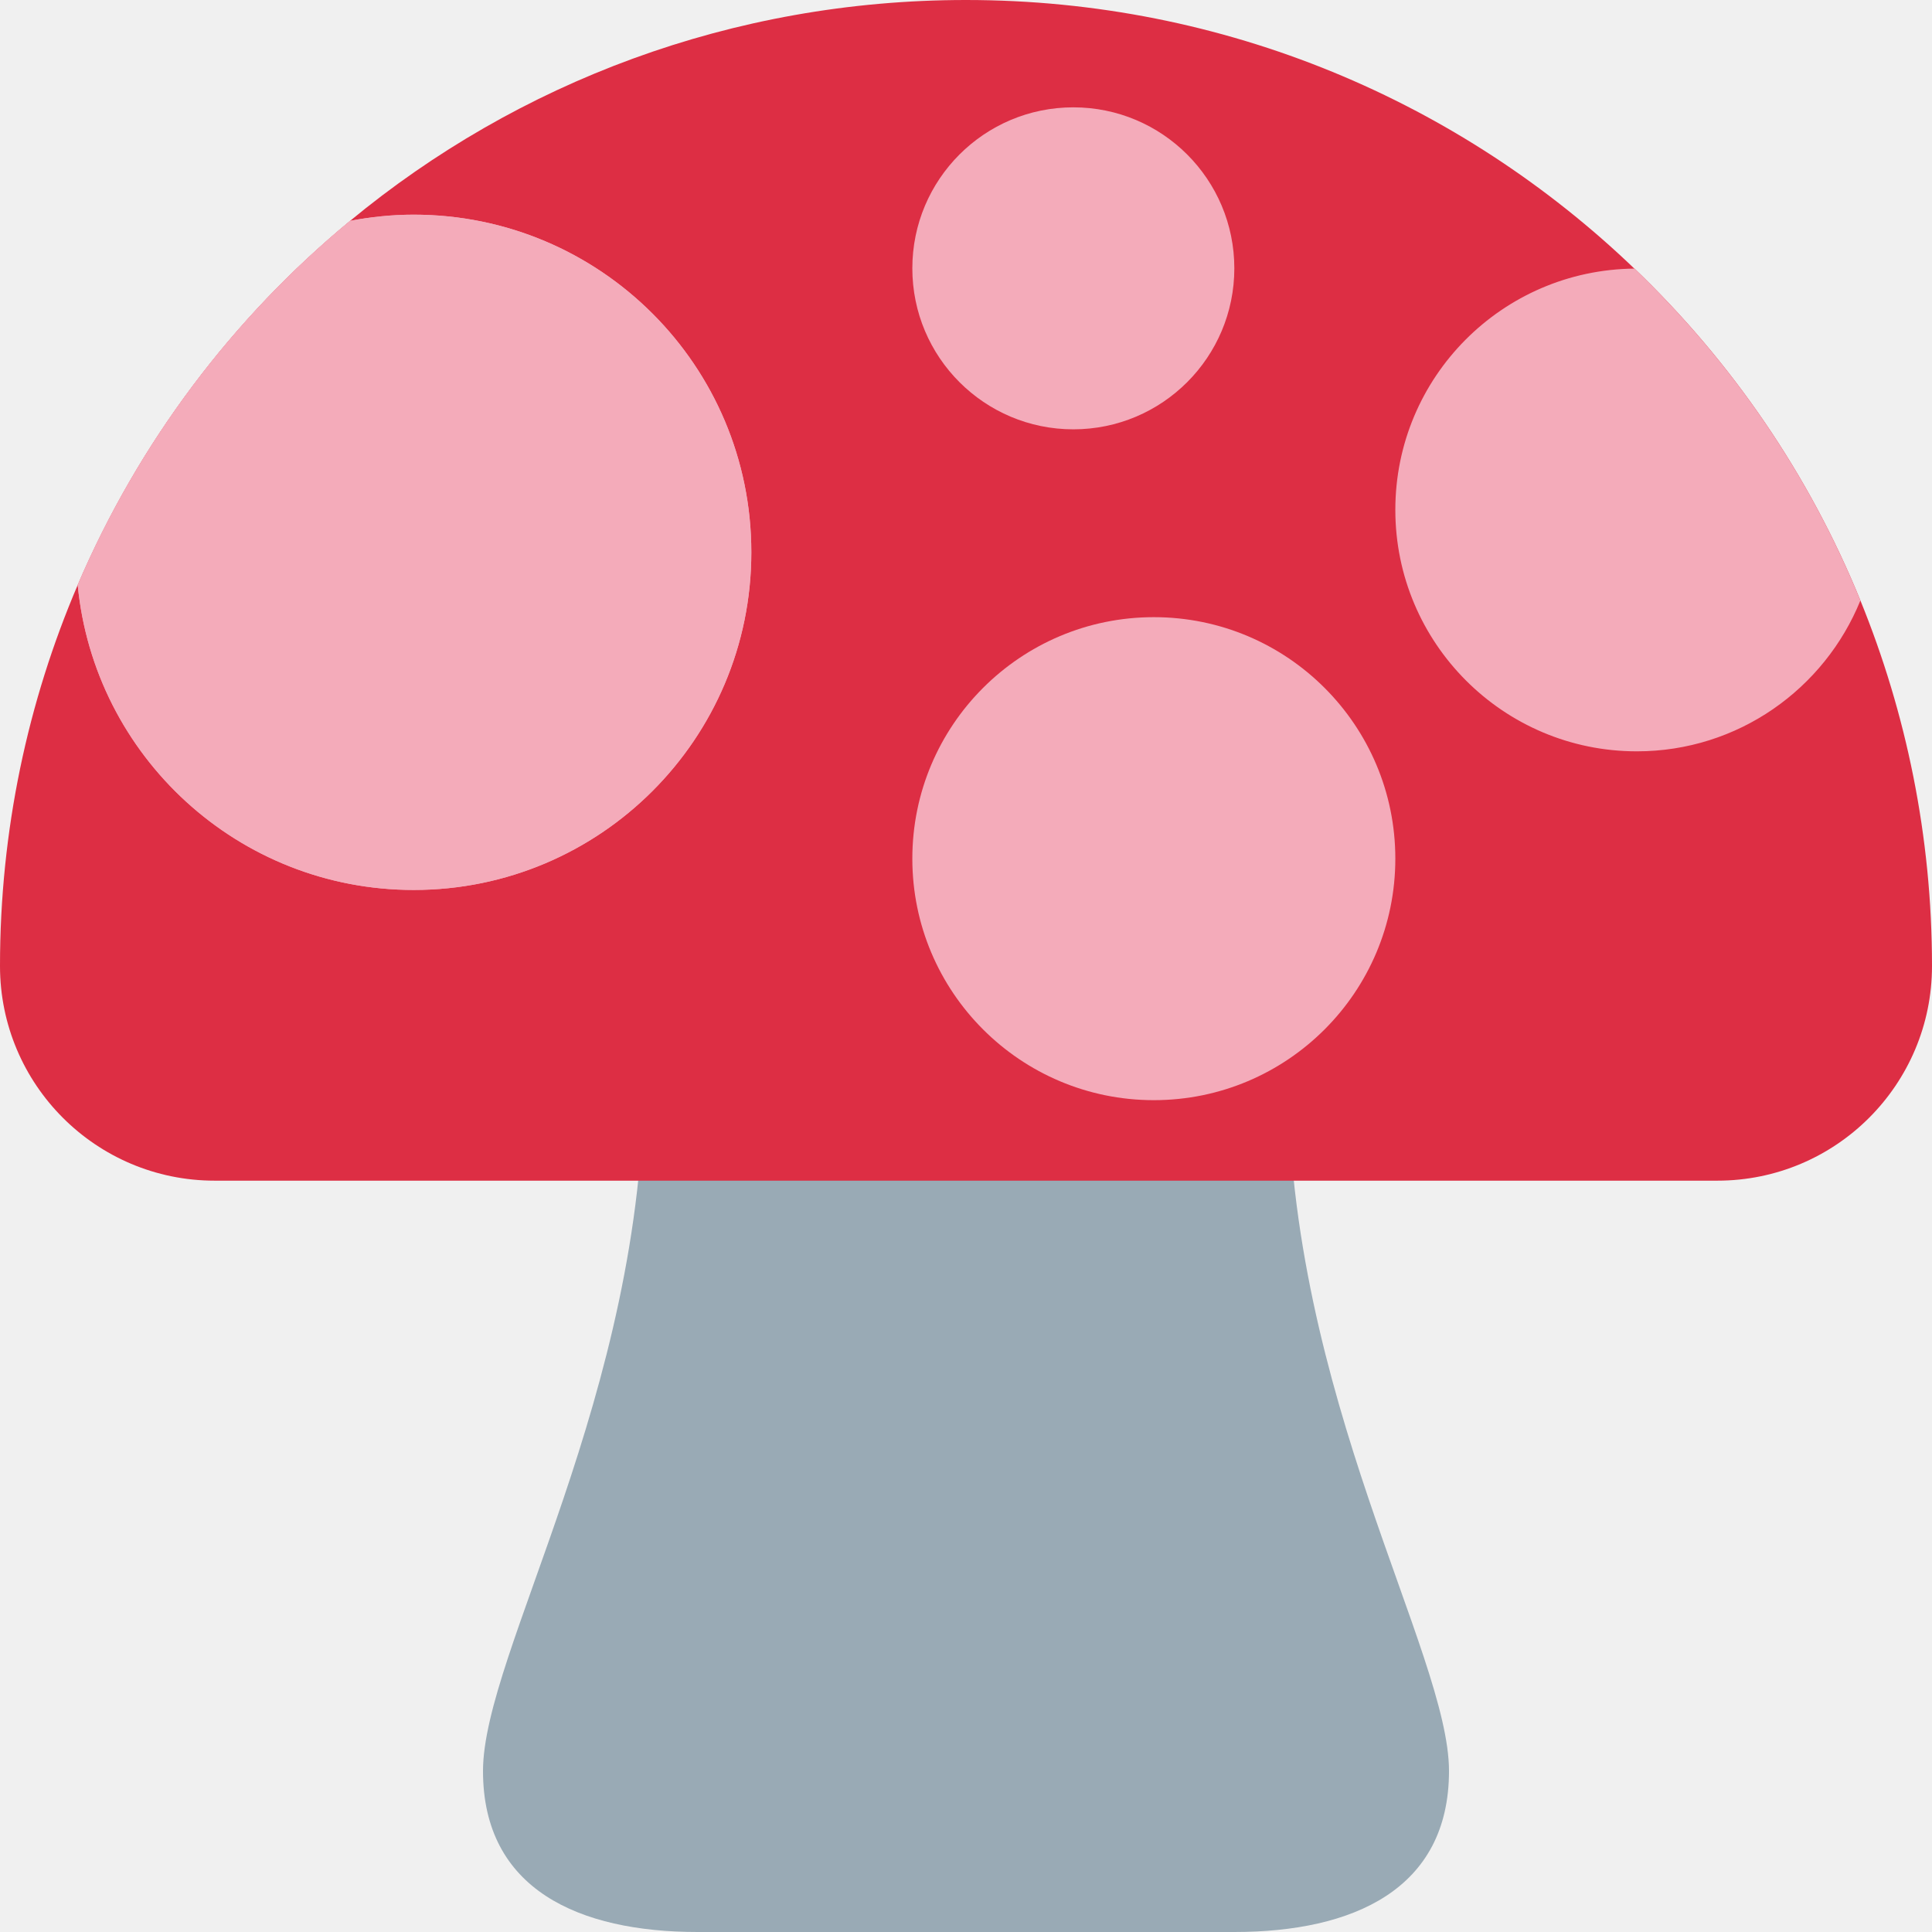
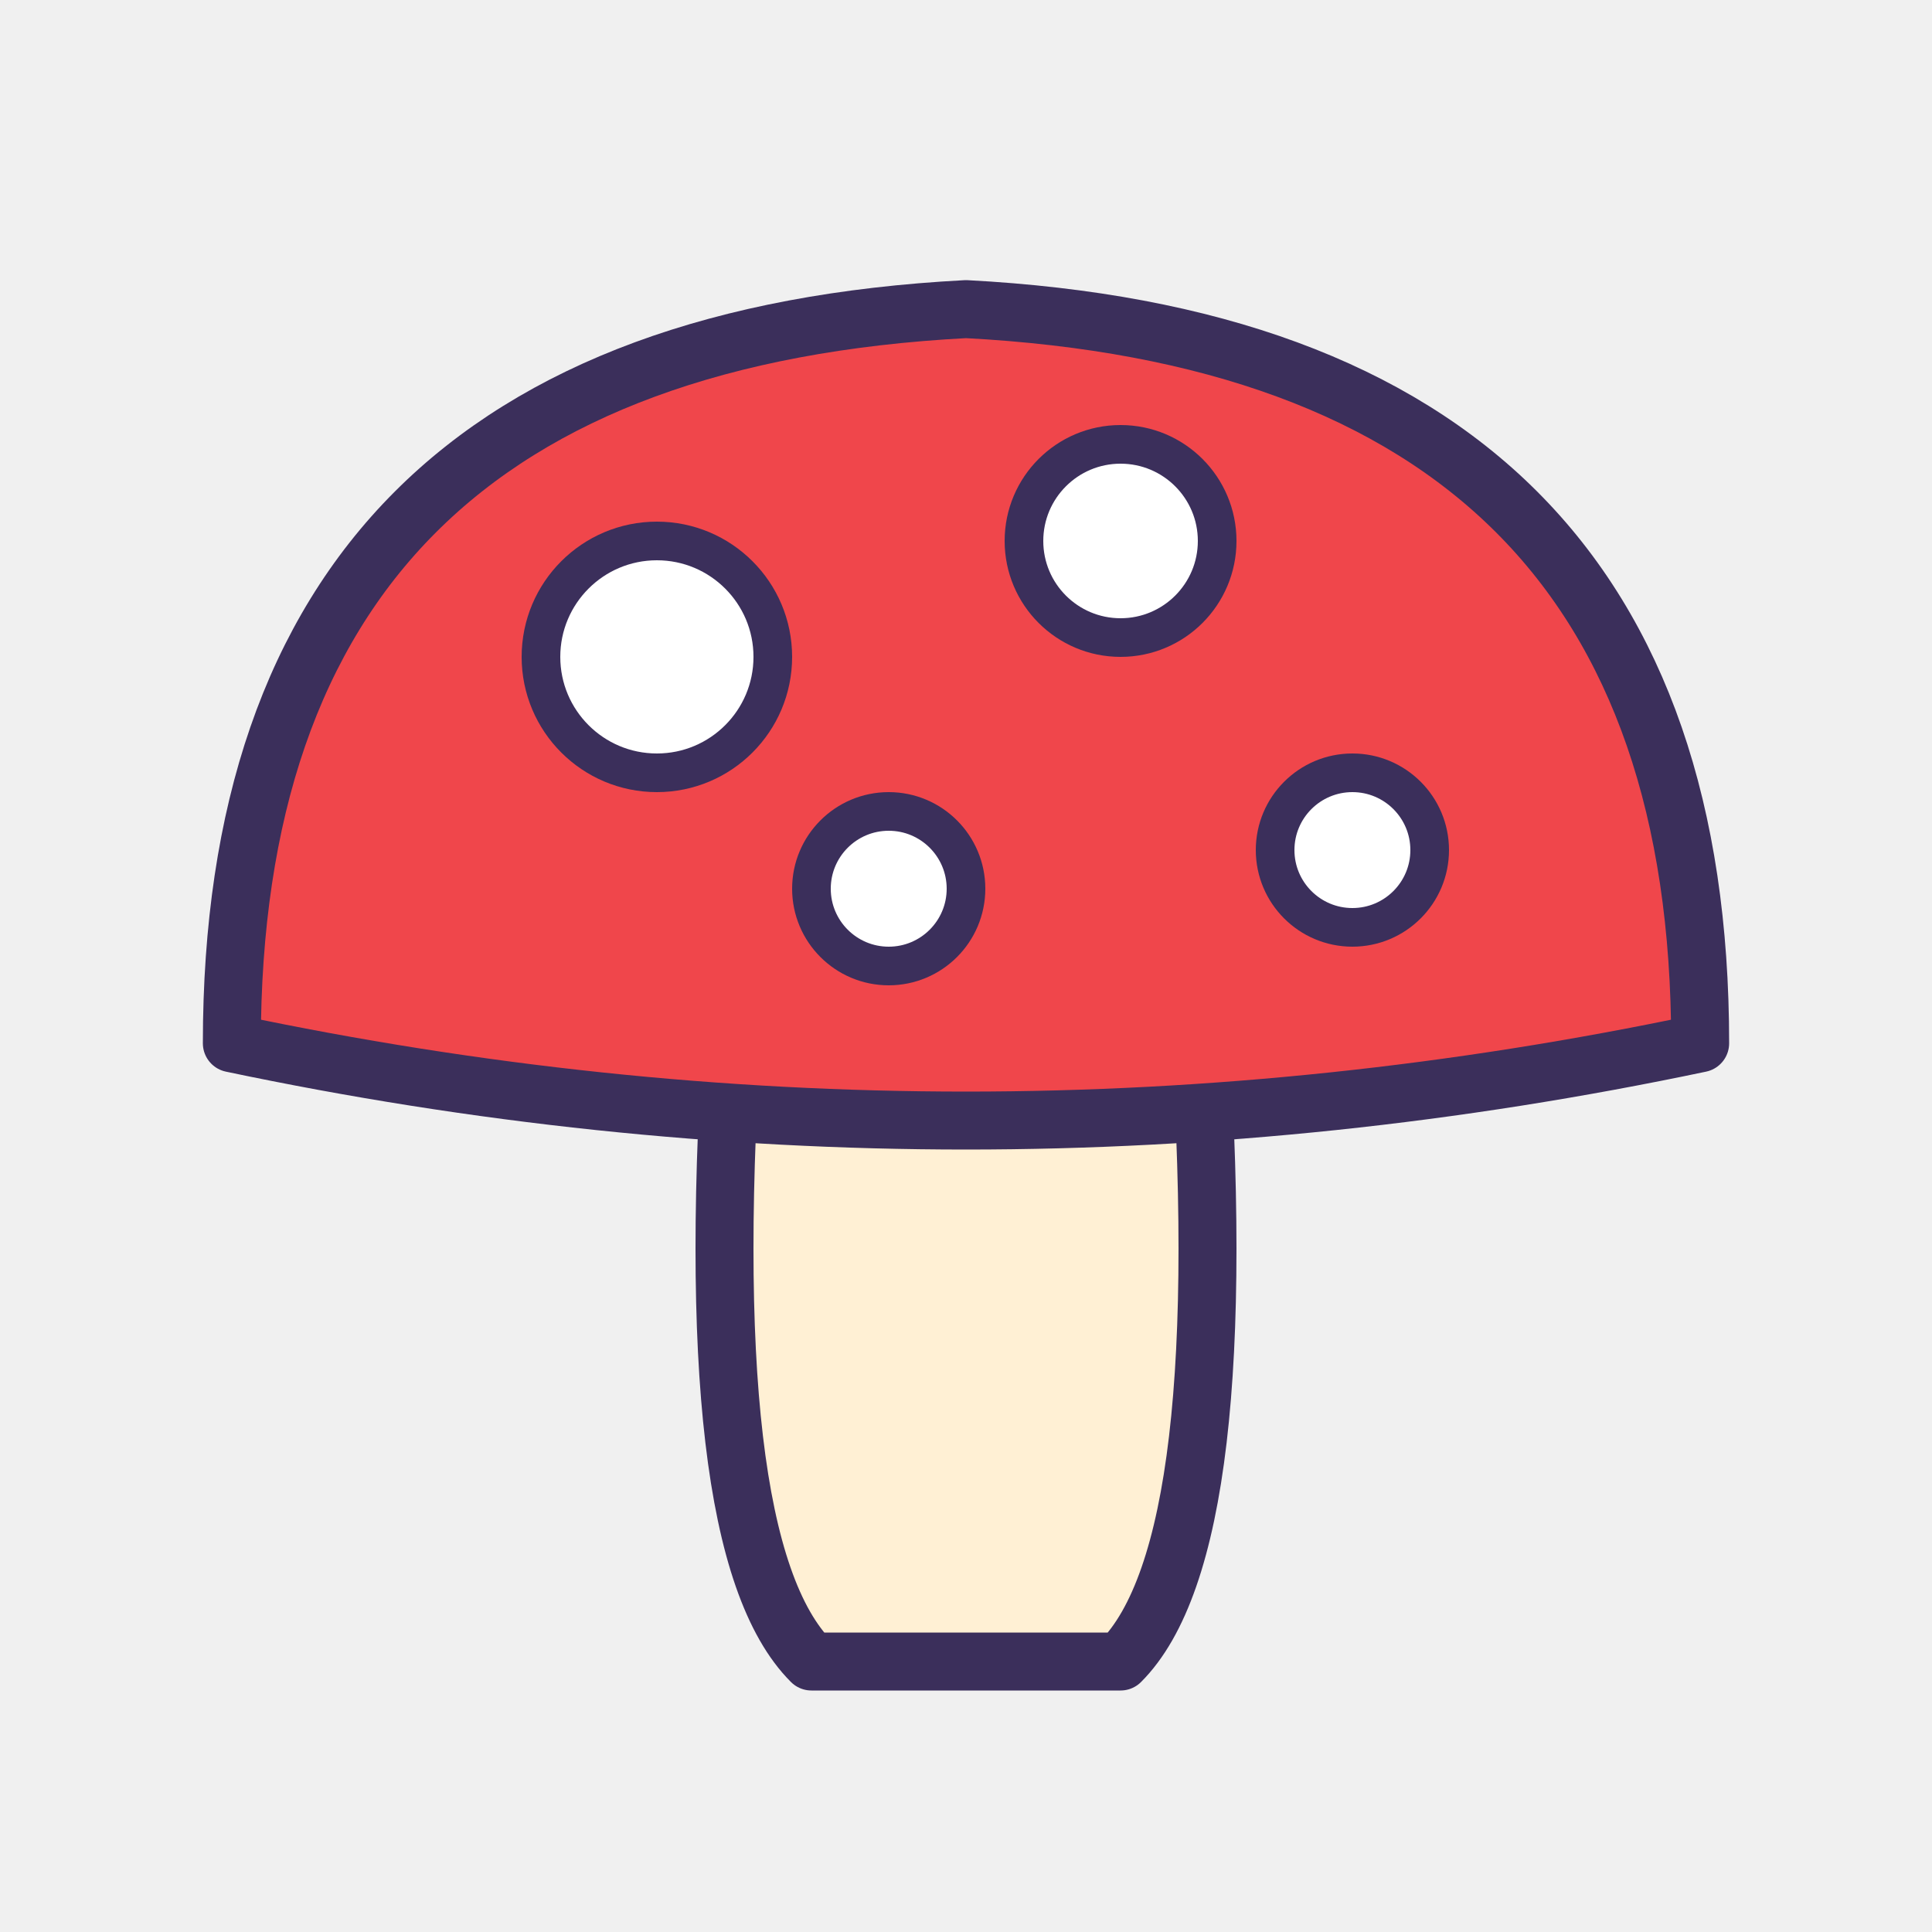
- <svg xmlns="http://www.w3.org/2000/svg" viewBox="0 0 36 36" preserveAspectRatio="xMidYMid meet">
-   <path fill="#99AAB5" d="M27 33c0 2.209-1.791 3-4 3H13c-2.209 0-4-.791-4-3s3-7 3-13 12-6 12 0 3 10.791 3 13z" />
-   <path fill="#DD2E44" d="M34.666 11.189l-.001-.002c-.96-2.357-2.404-4.453-4.208-6.182h-.003C27.222 1.904 22.839 0 18 0 13.638 0 9.639 1.541 6.524 4.115c-2.19 1.809-3.941 4.13-5.076 6.785C.518 13.075 0 15.473 0 18c0 2.209 1.791 4 4 4h28c2.209 0 4-1.791 4-4 0-2.417-.48-4.713-1.334-6.811z" />
-   <g fill="#F4ABBA">
-     <path d="M7.708 16.583c3.475 0 6.292-2.817 6.292-6.292S11.184 4 7.708 4c-.405 0-.8.042-1.184.115-2.19 1.809-3.941 4.13-5.076 6.785.306 3.189 2.991 5.683 6.26 5.683z" />
-     <path d="M7.708 4.25c3.331 0 6.041 2.71 6.041 6.042s-2.71 6.042-6.041 6.042c-3.107 0-5.678-2.314-6.006-5.394 1.097-2.541 2.8-4.817 4.931-6.59.364-.067.726-.1 1.075-.1m0-.25c-.405 0-.8.042-1.184.115-2.19 1.809-3.941 4.13-5.076 6.785.306 3.189 2.992 5.683 6.261 5.683 3.475 0 6.291-2.817 6.291-6.292S11.184 4 7.708 4zM26 9.5c0 2.485 2.015 4.5 4.5 4.5 1.887 0 3.497-1.164 4.166-2.811l-.001-.002c-.96-2.357-2.404-4.453-4.208-6.182C27.992 5.028 26 7.029 26 9.5z" />
-     <circle cx="21.5" cy="16" r="4.5" />
-     <circle cx="20" cy="5" r="3" />
-   </g>
+ <svg xmlns="http://www.w3.org/2000/svg" viewBox="0 0 100 100" data-bare="1">
+   <path d="M38 52 Q36 80 42 86 H58 Q64 80 62 52Z" fill="#FFF0D4" stroke="#3B2F5B" stroke-width="3" stroke-linejoin="round" stroke-linecap="round" />
+   <path d="M12 54 Q12 18 50 16 Q88 18 88 54 Q50 62 12 54Z" fill="#F0464B" stroke="#3B2F5B" stroke-width="3" stroke-linejoin="round" stroke-linecap="round" />
+   <circle cx="34" cy="34" r="6" fill="#fff" stroke="#3B2F5B" stroke-width="2" stroke-linejoin="round" stroke-linecap="round" />
+   <circle cx="58" cy="28" r="5" fill="#fff" stroke="#3B2F5B" stroke-width="2" stroke-linejoin="round" stroke-linecap="round" />
+   <circle cx="70" cy="44" r="4" fill="#fff" stroke="#3B2F5B" stroke-width="2" stroke-linejoin="round" stroke-linecap="round" />
+   <circle cx="46" cy="46" r="4" fill="#fff" stroke="#3B2F5B" stroke-width="2" stroke-linejoin="round" stroke-linecap="round" />
</svg>
